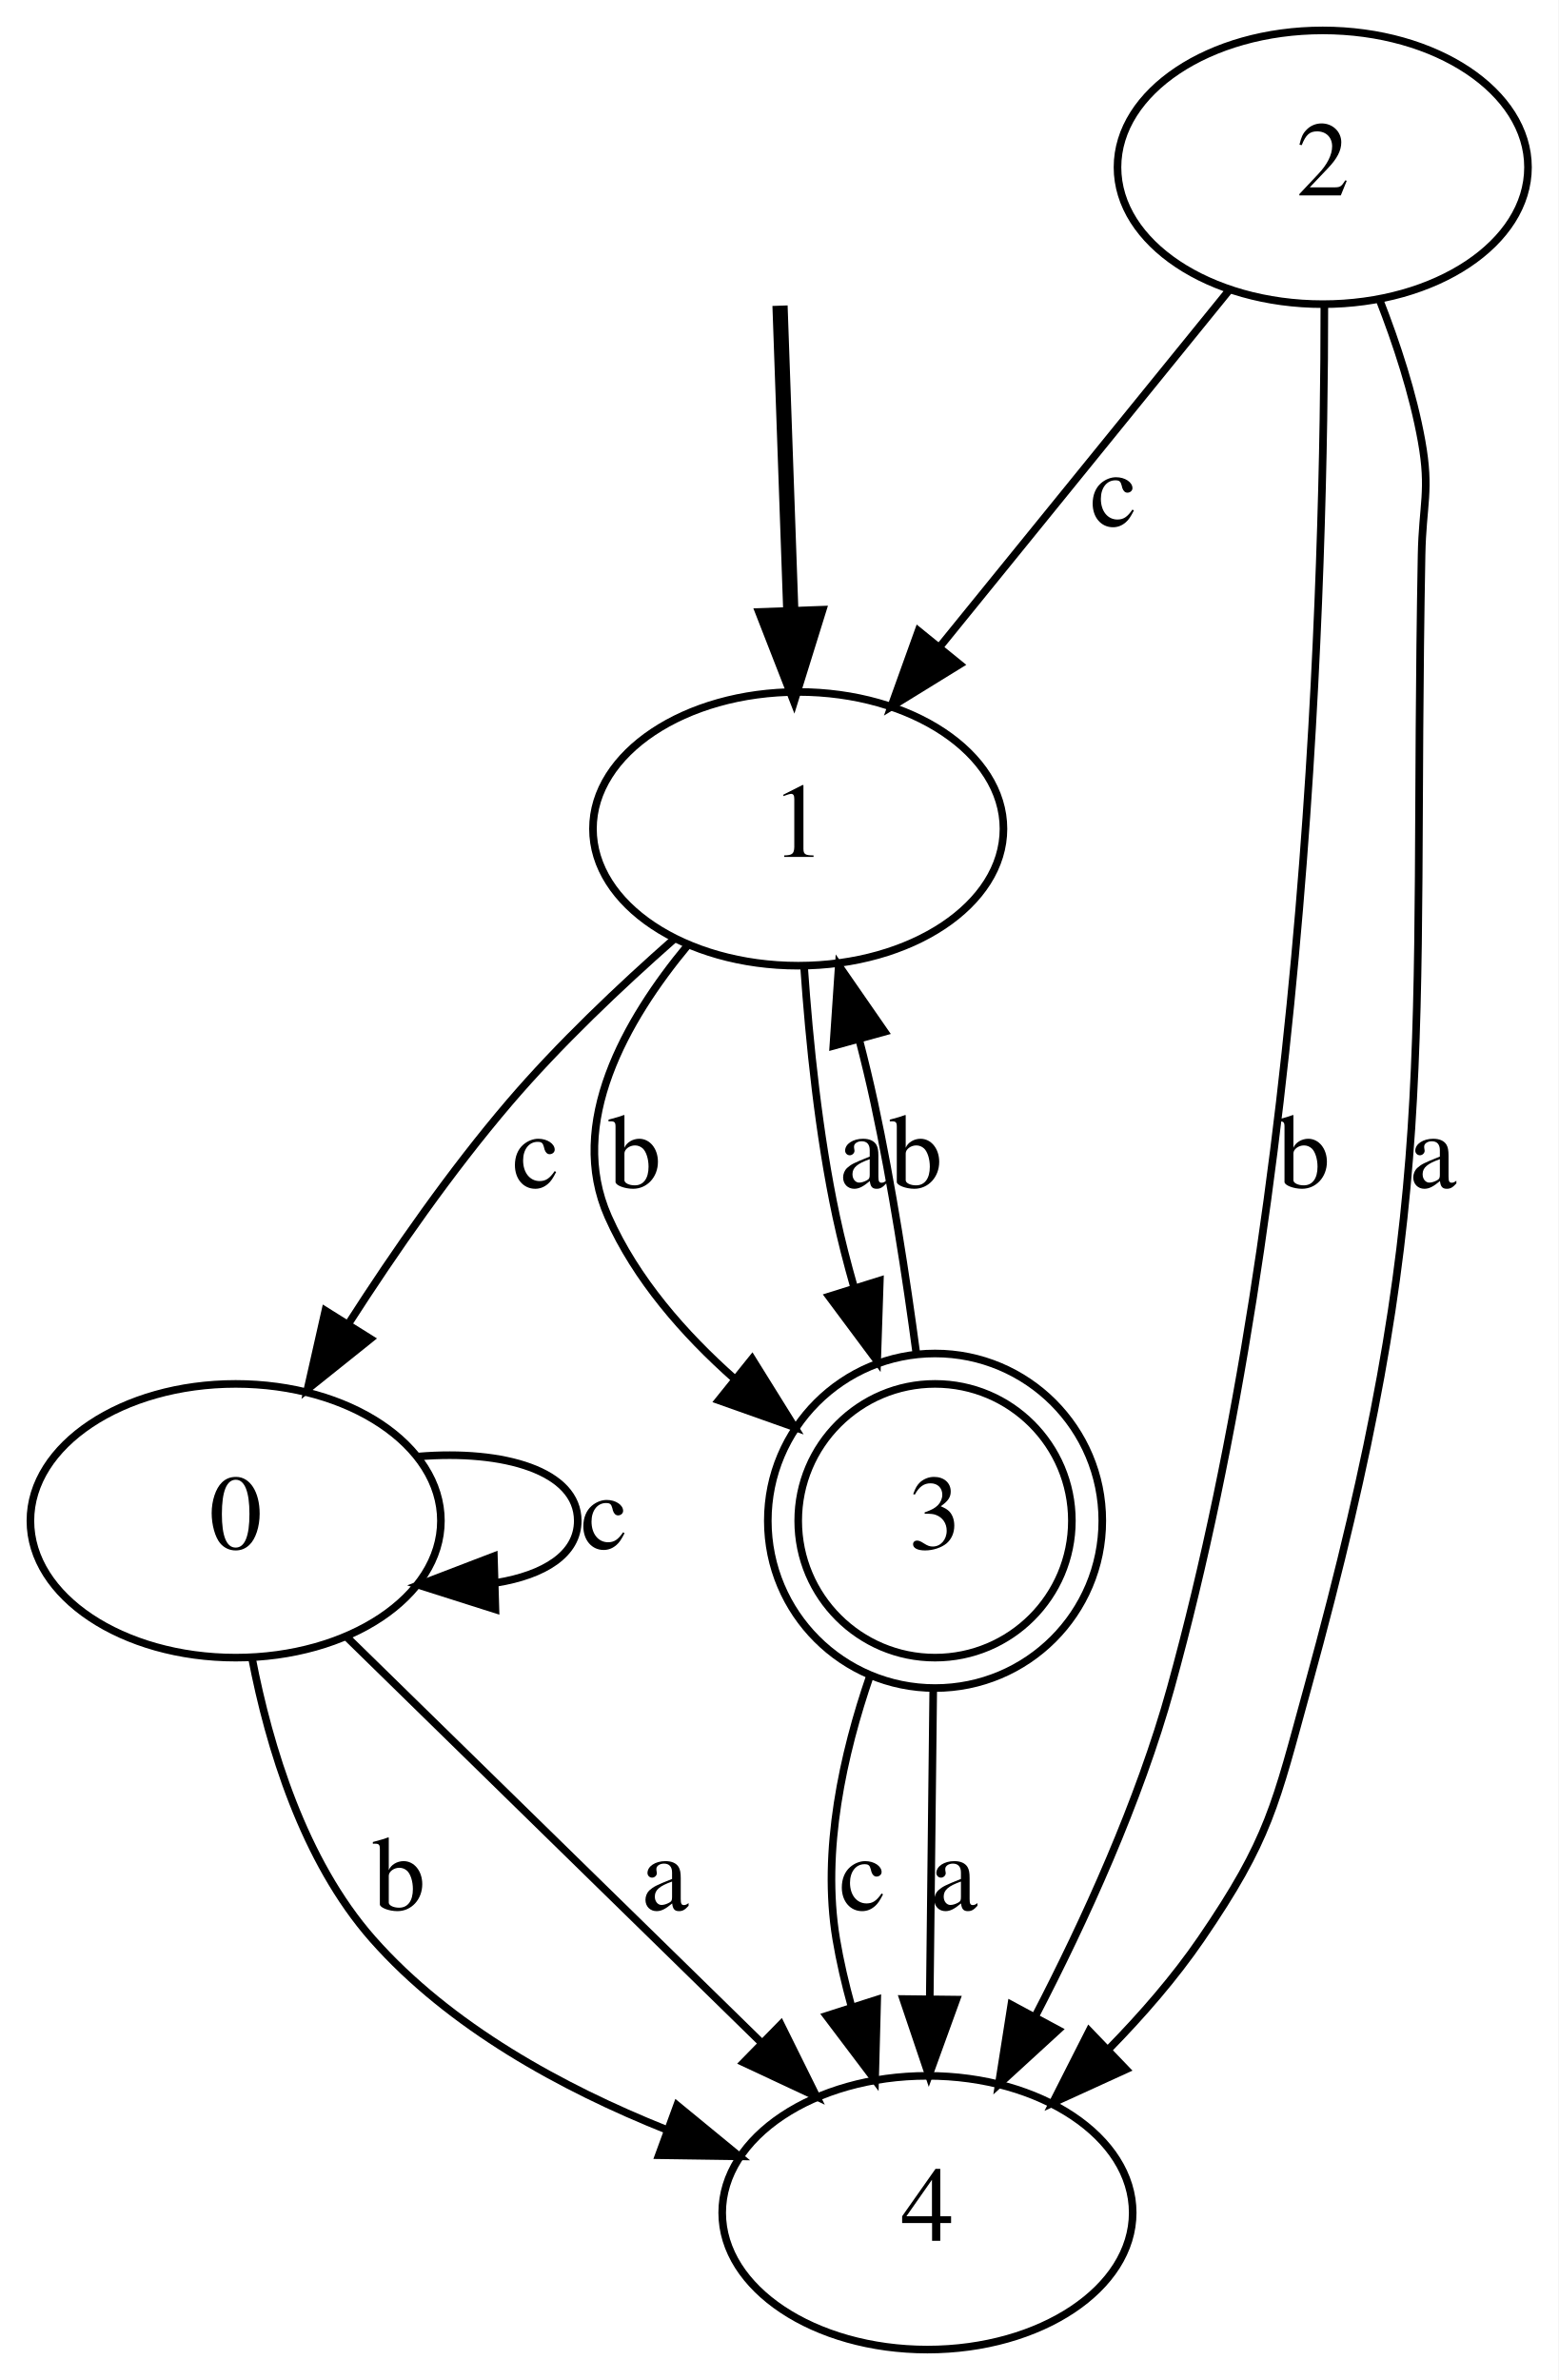
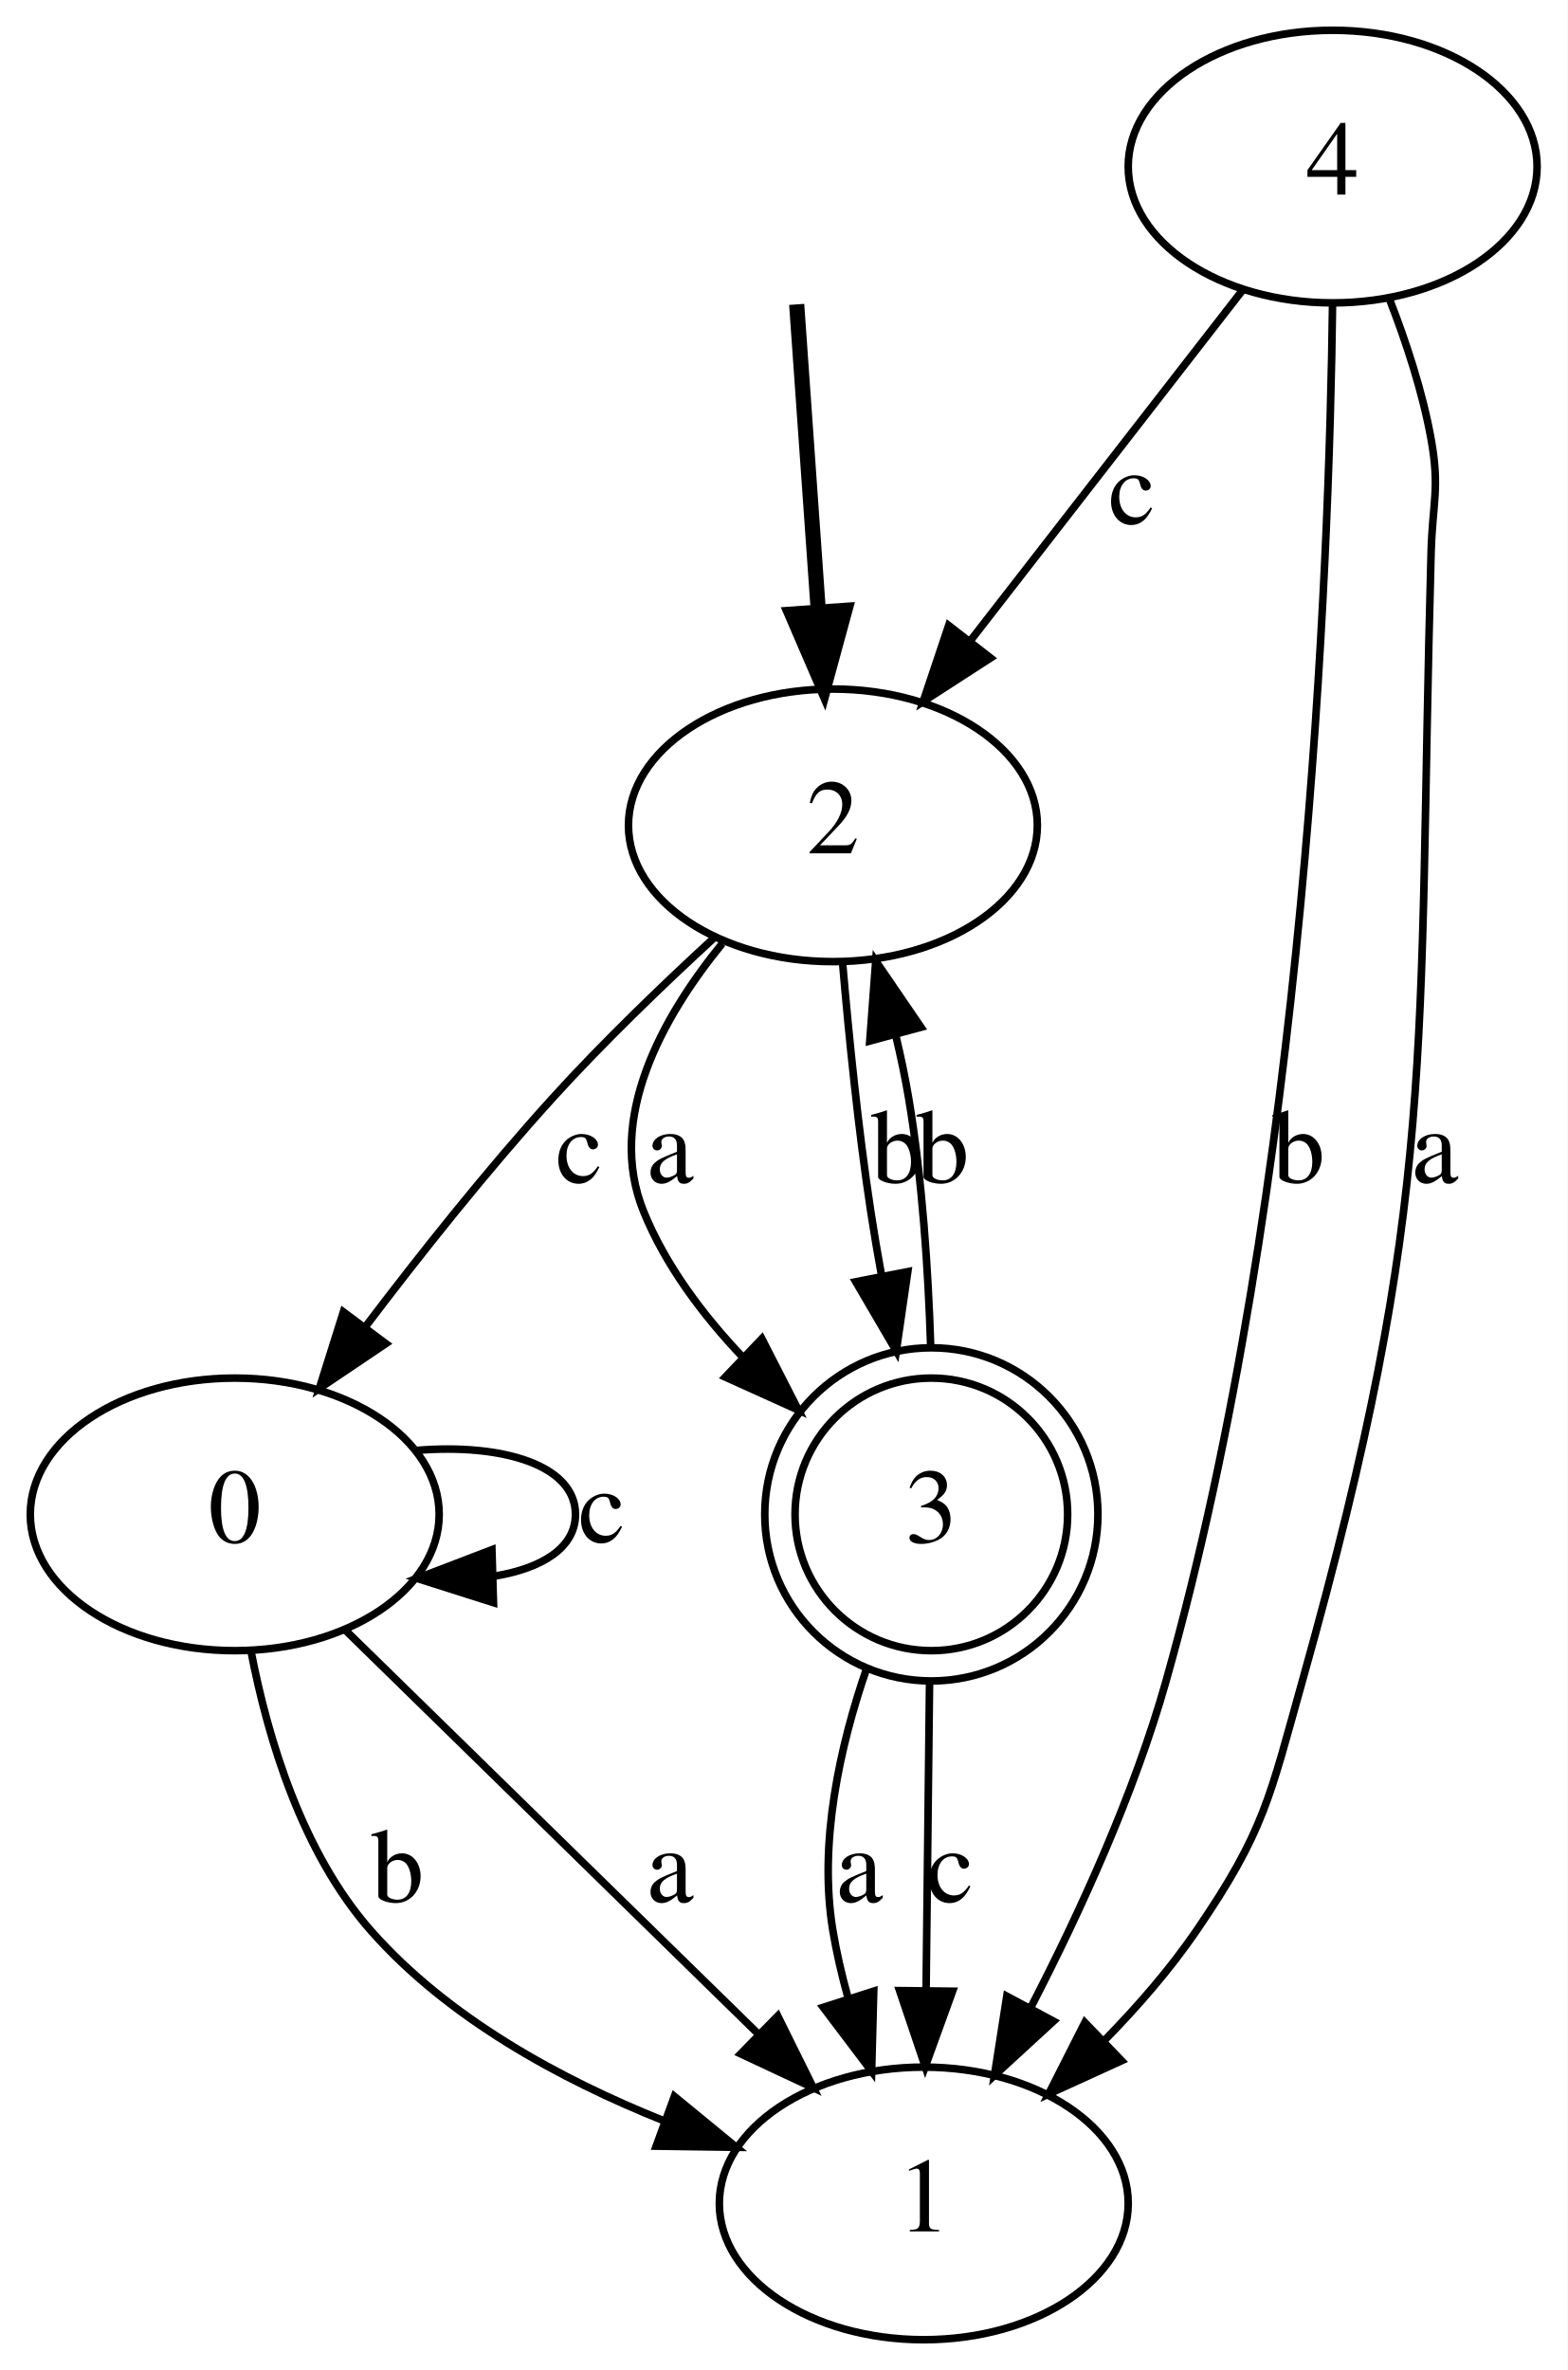
- <svg xmlns="http://www.w3.org/2000/svg" width="205pt" height="313pt" viewBox="0.00 0.00 205.00 313.00">
+ <svg xmlns="http://www.w3.org/2000/svg" width="207pt" height="313pt" viewBox="0.00 0.00 207.00 313.00">
  <g id="graph0" class="graph" transform="scale(1 1) rotate(0) translate(4 309)">
-     <polygon fill="white" stroke="none" points="-4,4 -4,-309 201,-309 201,4 -4,4" />
+     <polygon fill="white" stroke="none" points="-4,4 -4,-309 203,-309 203,4 -4,4" />
    <g id="node1" class="node" />
-     <g id="node3" class="node">
-       <ellipse fill="none" stroke="black" cx="101" cy="-200" rx="27" ry="18" />
-       <text text-anchor="middle" x="101" y="-196.3" font-family="Times,serif" font-size="14.00">1</text>
+     <g id="node4" class="node">
+       <ellipse fill="none" stroke="black" cx="106" cy="-200" rx="27" ry="18" />
+       <text text-anchor="middle" x="106" y="-196.3" font-family="Times,serif" font-size="14.00">2</text>
    </g>
    <g id="edge1" class="edge">
-       <path fill="none" stroke="black" stroke-width="2" d="M98.607,-268.799C99.018,-257.163 99.569,-241.548 100.039,-228.237" />
-       <polygon fill="black" stroke="black" stroke-width="2" points="103.539,-228.293 100.394,-218.175 96.543,-228.046 103.539,-228.293" />
+       <path fill="none" stroke="black" stroke-width="2" d="M101.214,-268.799C102.036,-257.163 103.138,-241.548 104.077,-228.237" />
+       <polygon fill="black" stroke="black" stroke-width="2" points="107.575,-228.397 104.788,-218.175 100.592,-227.904 107.575,-228.397" />
    </g>
    <g id="node2" class="node">
      <ellipse fill="none" stroke="black" cx="27" cy="-109" rx="27" ry="18" />
      <text text-anchor="middle" x="27" y="-105.3" font-family="Times,serif" font-size="14.00">0</text>
    </g>
-     <g id="edge2" class="edge">
+     <g id="edge4" class="edge">
      <path fill="none" stroke="black" d="M51.074,-117.454C62.242,-118.377 72,-115.559 72,-109 72,-104.593 67.595,-101.875 61.317,-100.846" />
      <polygon fill="black" stroke="black" points="61.173,-97.34 51.074,-100.546 60.967,-104.337 61.173,-97.34" />
      <text text-anchor="middle" x="75.5" y="-105.3" font-family="Times,serif" font-size="14.00">c</text>
    </g>
-     <g id="node6" class="node">
+     <g id="node3" class="node">
      <ellipse fill="none" stroke="black" cx="118" cy="-18" rx="27" ry="18" />
-       <text text-anchor="middle" x="118" y="-14.3" font-family="Times,serif" font-size="14.00">4</text>
+       <text text-anchor="middle" x="118" y="-14.3" font-family="Times,serif" font-size="14.00">1</text>
    </g>
-     <g id="edge3" class="edge">
+     <g id="edge2" class="edge">
      <path fill="none" stroke="black" d="M29.149,-90.927C31.389,-79.337 35.914,-64.302 45,-54 55.174,-42.464 69.99,-34.395 83.62,-28.937" />
      <polygon fill="black" stroke="black" points="85.064,-32.135 93.252,-25.412 82.658,-25.562 85.064,-32.135" />
      <text text-anchor="middle" x="48.5" y="-57.8" font-family="Times,serif" font-size="14.00">b</text>
    </g>
-     <g id="edge4" class="edge">
+     <g id="edge3" class="edge">
      <path fill="none" stroke="black" d="M41.621,-93.701C56.347,-79.298 79.244,-56.904 96.131,-40.389" />
      <polygon fill="black" stroke="black" points="98.714,-42.758 103.416,-33.264 93.819,-37.754 98.714,-42.758" />
-       <text text-anchor="middle" x="83.5" y="-57.8" font-family="Times,serif" font-size="14.00">a</text>
+       <text text-anchor="middle" x="84.5" y="-57.8" font-family="Times,serif" font-size="14.00">a</text>
    </g>
-     <g id="edge5" class="edge">
-       <path fill="none" stroke="black" d="M84.651,-185.484C77.616,-179.29 69.527,-171.636 63,-164 55.344,-155.043 47.935,-144.392 41.85,-134.927" />
-       <polygon fill="black" stroke="black" points="44.728,-132.928 36.456,-126.309 38.794,-136.642 44.728,-132.928" />
-       <text text-anchor="middle" x="66.5" y="-152.8" font-family="Times,serif" font-size="14.00">c</text>
+     <g id="edge7" class="edge">
+       <path fill="none" stroke="black" d="M90.368,-185.196C83.571,-178.948 75.656,-171.333 69,-164 60.356,-154.478 51.51,-143.35 44.18,-133.678" />
+       <polygon fill="black" stroke="black" points="46.959,-131.55 38.171,-125.631 41.35,-135.738 46.959,-131.55" />
+       <text text-anchor="middle" x="72.5" y="-152.8" font-family="Times,serif" font-size="14.00">c</text>
    </g>
    <g id="node5" class="node">
      <ellipse fill="none" stroke="black" cx="119" cy="-109" rx="18" ry="18" />
      <ellipse fill="none" stroke="black" cx="119" cy="-109" rx="22" ry="22" />
      <text text-anchor="middle" x="119" y="-105.3" font-family="Times,serif" font-size="14.00">3</text>
    </g>
+     <g id="edge5" class="edge">
+       <path fill="none" stroke="black" d="M91.393,-184.4C83.395,-174.574 76.028,-161.227 81,-149 83.889,-141.896 88.763,-135.378 94.073,-129.788" />
+       <polygon fill="black" stroke="black" points="96.613,-132.203 101.441,-122.772 91.785,-127.133 96.613,-132.203" />
+       <text text-anchor="middle" x="84.5" y="-152.8" font-family="Times,serif" font-size="14.00">a</text>
+     </g>
    <g id="edge6" class="edge">
-       <path fill="none" stroke="black" d="M86.504,-184.729C78.263,-174.818 70.575,-161.245 76,-149 79.639,-140.788 85.956,-133.566 92.645,-127.642" />
-       <polygon fill="black" stroke="black" points="94.931,-130.295 100.53,-121.3 90.544,-124.84 94.931,-130.295" />
-       <text text-anchor="middle" x="79.5" y="-152.8" font-family="Times,serif" font-size="14.00">b</text>
+       <path fill="none" stroke="black" d="M107.279,-181.821C108.109,-172.149 109.347,-159.867 111,-149 111.415,-146.275 111.894,-143.453 112.408,-140.63" />
+       <polygon fill="black" stroke="black" points="115.89,-141.059 114.368,-130.574 109.02,-139.72 115.89,-141.059" />
+       <text text-anchor="middle" x="114.5" y="-152.8" font-family="Times,serif" font-size="14.00">b</text>
    </g>
-     <g id="edge7" class="edge">
-       <path fill="none" stroke="black" d="M101.78,-181.73C102.454,-172.029 103.701,-159.749 106,-149 106.651,-145.957 107.457,-142.82 108.346,-139.709" />
-       <polygon fill="black" stroke="black" points="111.737,-140.594 111.385,-130.005 105.057,-138.502 111.737,-140.594" />
-       <text text-anchor="middle" x="109.5" y="-152.8" font-family="Times,serif" font-size="14.00">a</text>
+     <g id="edge9" class="edge">
+       <path fill="none" stroke="black" d="M110.454,-88.641C106.928,-78.412 104.066,-65.604 106,-54 106.485,-51.089 107.183,-48.096 108,-45.144" />
+       <polygon fill="black" stroke="black" points="111.39,-46.035 111.112,-35.444 104.725,-43.897 111.39,-46.035" />
+       <text text-anchor="middle" x="109.5" y="-57.8" font-family="Times,serif" font-size="14.00">a</text>
    </g>
-     <g id="node4" class="node">
-       <ellipse fill="none" stroke="black" cx="170" cy="-287" rx="27" ry="18" />
-       <text text-anchor="middle" x="170" y="-283.3" font-family="Times,serif" font-size="14.00">2</text>
+     <g id="edge10" class="edge">
+       <path fill="none" stroke="black" d="M118.763,-86.908C118.627,-74.78 118.454,-59.409 118.307,-46.36" />
+       <polygon fill="black" stroke="black" points="121.804,-46.026 118.192,-36.066 114.804,-46.105 121.804,-46.026" />
+       <text text-anchor="middle" x="121.5" y="-57.8" font-family="Times,serif" font-size="14.00">c</text>
    </g>
    <g id="edge8" class="edge">
-       <path fill="none" stroke="black" d="M157.664,-270.804C147.067,-257.75 131.632,-238.735 119.547,-223.847" />
-       <polygon fill="black" stroke="black" points="122.249,-221.623 113.229,-216.065 116.814,-226.035 122.249,-221.623" />
-       <text text-anchor="middle" x="142.5" y="-239.8" font-family="Times,serif" font-size="14.00">c</text>
+       <path fill="none" stroke="black" d="M118.913,-131.149C118.595,-141.165 117.809,-153.26 116,-164 115.543,-166.711 114.953,-169.511 114.288,-172.292" />
+       <polygon fill="black" stroke="black" points="110.871,-171.519 111.655,-182.085 117.631,-173.337 110.871,-171.519" />
+       <text text-anchor="middle" x="120.5" y="-152.8" font-family="Times,serif" font-size="14.00">b</text>
    </g>
-     <g id="edge9" class="edge">
-       <path fill="none" stroke="black" d="M170.211,-268.872C170.222,-233.979 168.107,-152.423 150,-87 145.868,-72.07 138.685,-56.361 132.17,-43.808" />
-       <polygon fill="black" stroke="black" points="135.195,-42.042 127.38,-34.888 129.028,-45.354 135.195,-42.042" />
+     <g id="node6" class="node">
+       <ellipse fill="none" stroke="black" cx="172" cy="-287" rx="27" ry="18" />
+       <text text-anchor="middle" x="172" y="-283.3" font-family="Times,serif" font-size="14.00">4</text>
+     </g>
+     <g id="edge11" class="edge">
+       <path fill="none" stroke="black" d="M171.986,-268.868C171.551,-233.968 168.451,-152.401 150,-87 145.794,-72.09 138.605,-56.383 132.106,-43.825" />
+       <polygon fill="black" stroke="black" points="135.135,-42.068 127.331,-34.902 128.963,-45.37 135.135,-42.068" />
      <text text-anchor="middle" x="167.5" y="-152.8" font-family="Times,serif" font-size="14.00">b</text>
    </g>
-     <g id="edge10" class="edge">
-       <path fill="none" stroke="black" d="M177.459,-269.605C179.708,-263.847 181.876,-257.252 183,-251 184.179,-244.438 183.123,-242.666 183,-236 181.768,-169.454 185.664,-151.17 168,-87 163.772,-71.639 163.001,-67.146 154,-54 150.53,-48.931 146.242,-44.001 141.85,-39.517" />
+     <g id="edge12" class="edge">
+       <path fill="none" stroke="black" d="M179.459,-269.605C181.708,-263.847 183.876,-257.252 185,-251 186.179,-244.438 185.185,-242.664 185,-236 183.151,-169.374 186.02,-151.17 168,-87 163.693,-71.661 163.001,-67.146 154,-54 150.53,-48.931 146.242,-44.001 141.85,-39.517" />
      <polygon fill="black" stroke="black" points="144.124,-36.848 134.486,-32.447 139.276,-41.897 144.124,-36.848" />
-       <text text-anchor="middle" x="184.5" y="-152.8" font-family="Times,serif" font-size="14.00">a</text>
-     </g>
-     <g id="edge12" class="edge">
-       <path fill="none" stroke="black" d="M116.556,-130.886C115.213,-140.951 113.341,-153.161 111,-164 110.42,-166.687 109.748,-169.472 109.032,-172.243" />
-       <polygon fill="black" stroke="black" points="105.62,-171.453 106.335,-182.024 112.368,-173.314 105.62,-171.453" />
-       <text text-anchor="middle" x="116.5" y="-152.8" font-family="Times,serif" font-size="14.00">b</text>
-     </g>
-     <g id="edge11" class="edge">
-       <path fill="none" stroke="black" d="M110.454,-88.641C106.928,-78.412 104.066,-65.604 106,-54 106.485,-51.089 107.183,-48.096 108,-45.144" />
-       <polygon fill="black" stroke="black" points="111.39,-46.035 111.112,-35.444 104.725,-43.897 111.39,-46.035" />
-       <text text-anchor="middle" x="109.5" y="-57.8" font-family="Times,serif" font-size="14.00">c</text>
+       <text text-anchor="middle" x="185.5" y="-152.8" font-family="Times,serif" font-size="14.00">a</text>
    </g>
    <g id="edge13" class="edge">
-       <path fill="none" stroke="black" d="M118.763,-86.908C118.627,-74.78 118.454,-59.409 118.307,-46.36" />
-       <polygon fill="black" stroke="black" points="121.804,-46.026 118.192,-36.066 114.804,-46.105 121.804,-46.026" />
-       <text text-anchor="middle" x="121.5" y="-57.8" font-family="Times,serif" font-size="14.00">a</text>
+       <path fill="none" stroke="black" d="M160.201,-270.804C150.22,-257.95 135.753,-239.319 124.276,-224.537" />
+       <polygon fill="black" stroke="black" points="126.817,-222.103 117.92,-216.351 121.288,-226.396 126.817,-222.103" />
+       <text text-anchor="middle" x="145.5" y="-239.8" font-family="Times,serif" font-size="14.00">c</text>
    </g>
  </g>
</svg>
